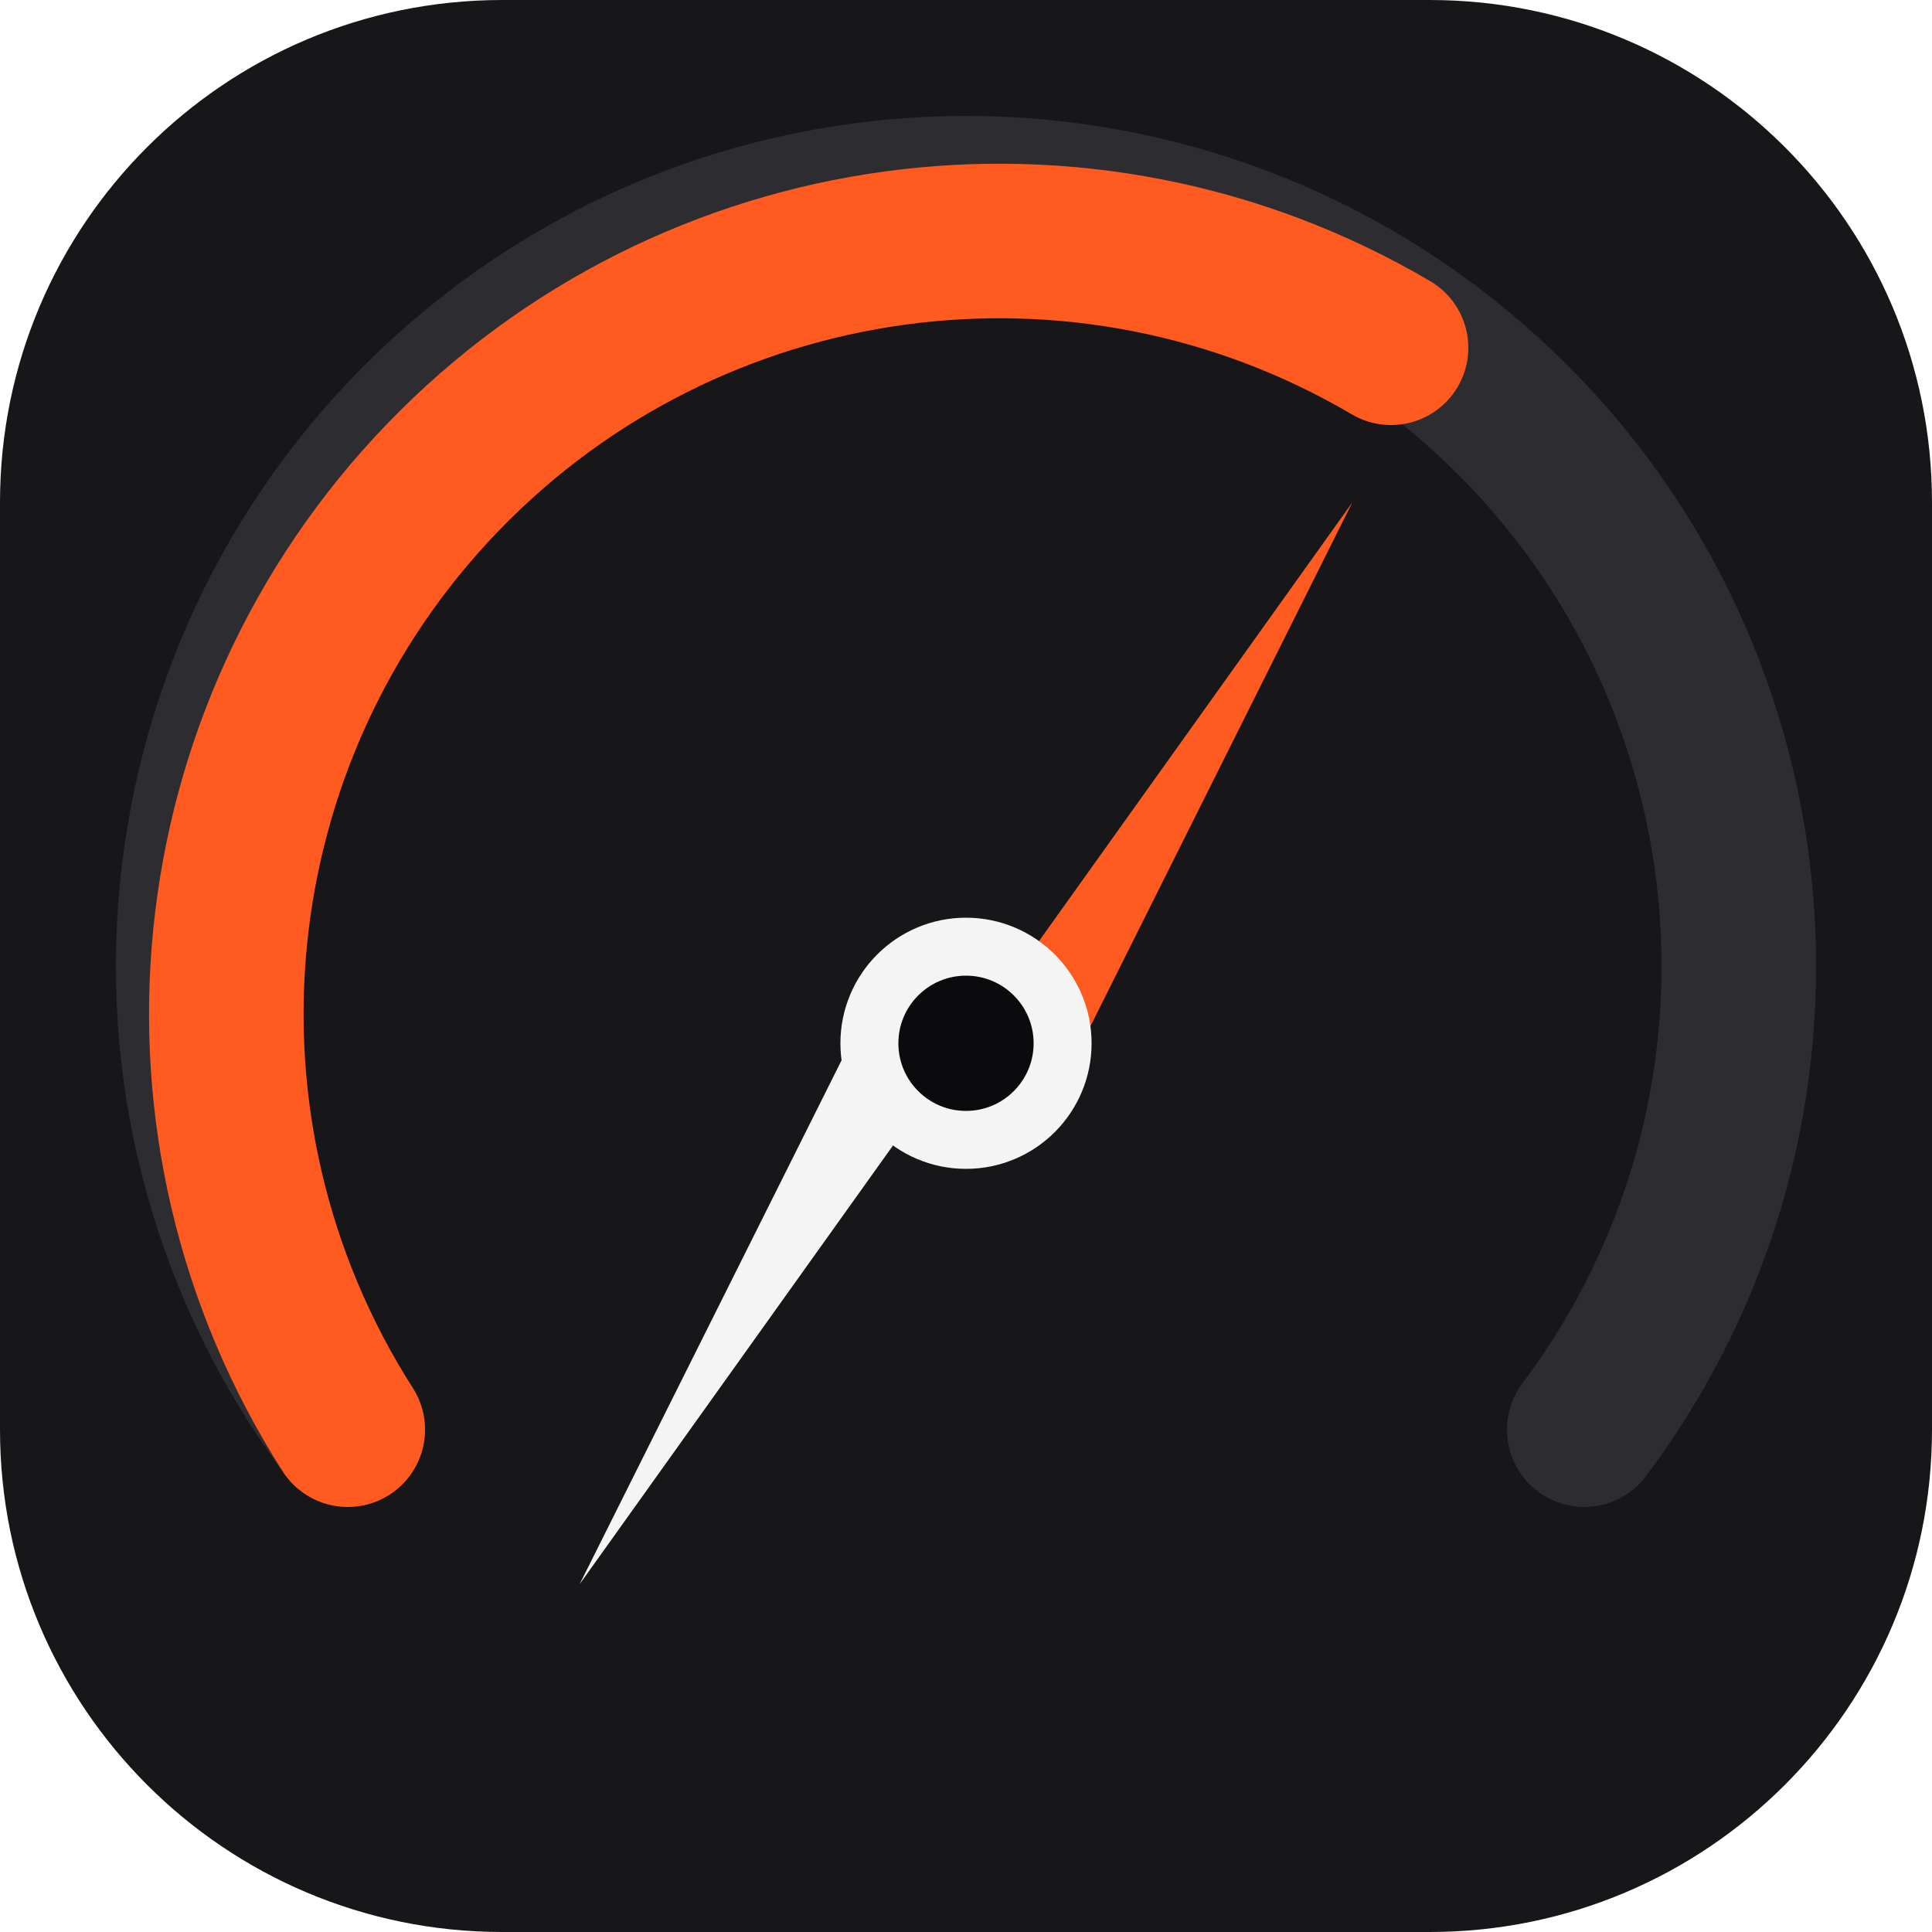
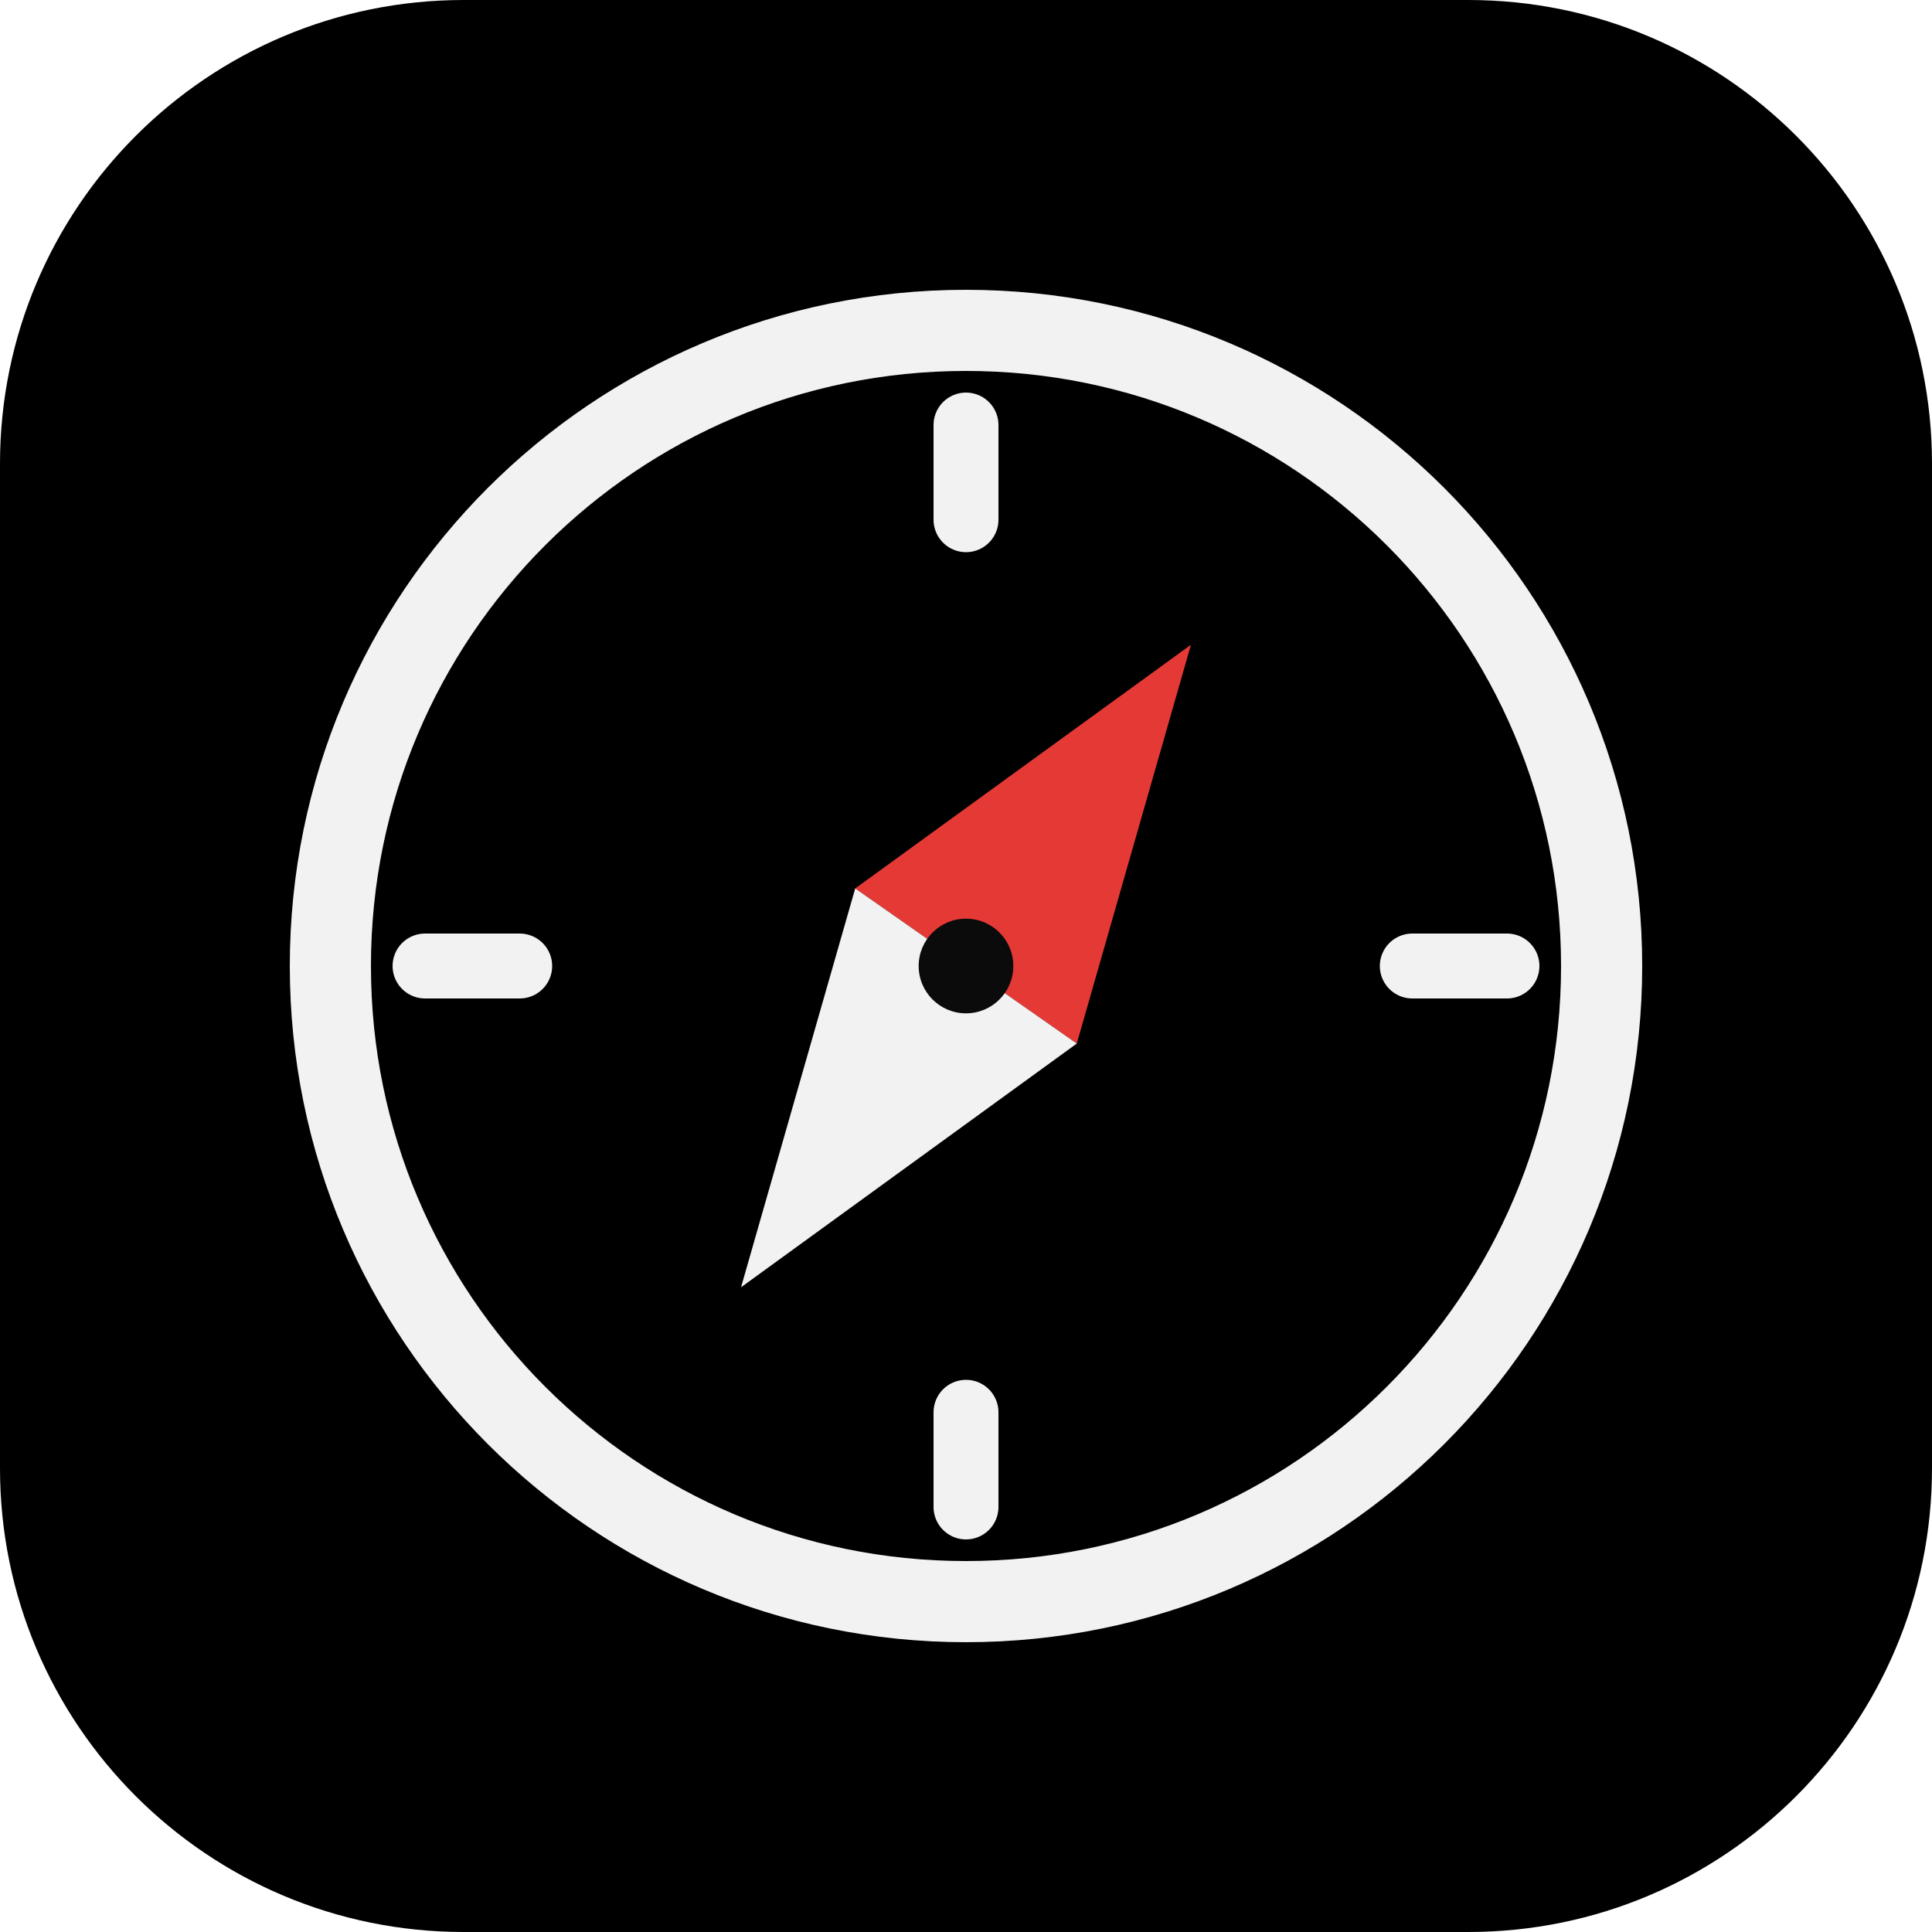
<svg xmlns="http://www.w3.org/2000/svg" viewBox="0 0 100 100" role="img" aria-label="RPM">
-   <rect width="100" height="100" rx="26" fill="#17171A" />
-   <path d="M18 74A40 40 0 1 1 82 74" fill="none" stroke="#2C2C31" stroke-width="8" stroke-linecap="round" />
-   <path d="M18 74A40 40 0 0 1 72 18" fill="none" stroke="#FF5A1F" stroke-width="8" stroke-linecap="round" />
-   <path d="M50 54 70 26 54 58z" fill="#FF5A1F" />
-   <path d="M50 54 30 82 46 50z" fill="#F4F4F5" />
-   <circle cx="50" cy="54" r="5" fill="#0B0B0D" stroke="#F4F4F5" stroke-width="3" />
+   <rect width="100" height="100" rx="24" fill="#000" />
+   <g transform="translate(15 15) scale(.7)">
+     <circle cx="50" cy="50" r="47" fill="none" stroke="#F2F2F2" stroke-width="6" />
+     <g stroke="#F2F2F2" stroke-width="4.8" stroke-linecap="round">
+       <path d="M50 10v7M90 50h-7M50 90v-7M10 50h7" />
+     </g>
+     <g transform="rotate(35 50 50)">
+       <path d="M50 21 60 50 40 50z" fill="#E53935" />
+       <path d="M50 79 60 50 40 50z" fill="#F2F2F2" />
+     </g>
+     <circle cx="50" cy="50" r="3.5" fill="#0B0B0B" />
+   </g>
</svg>
